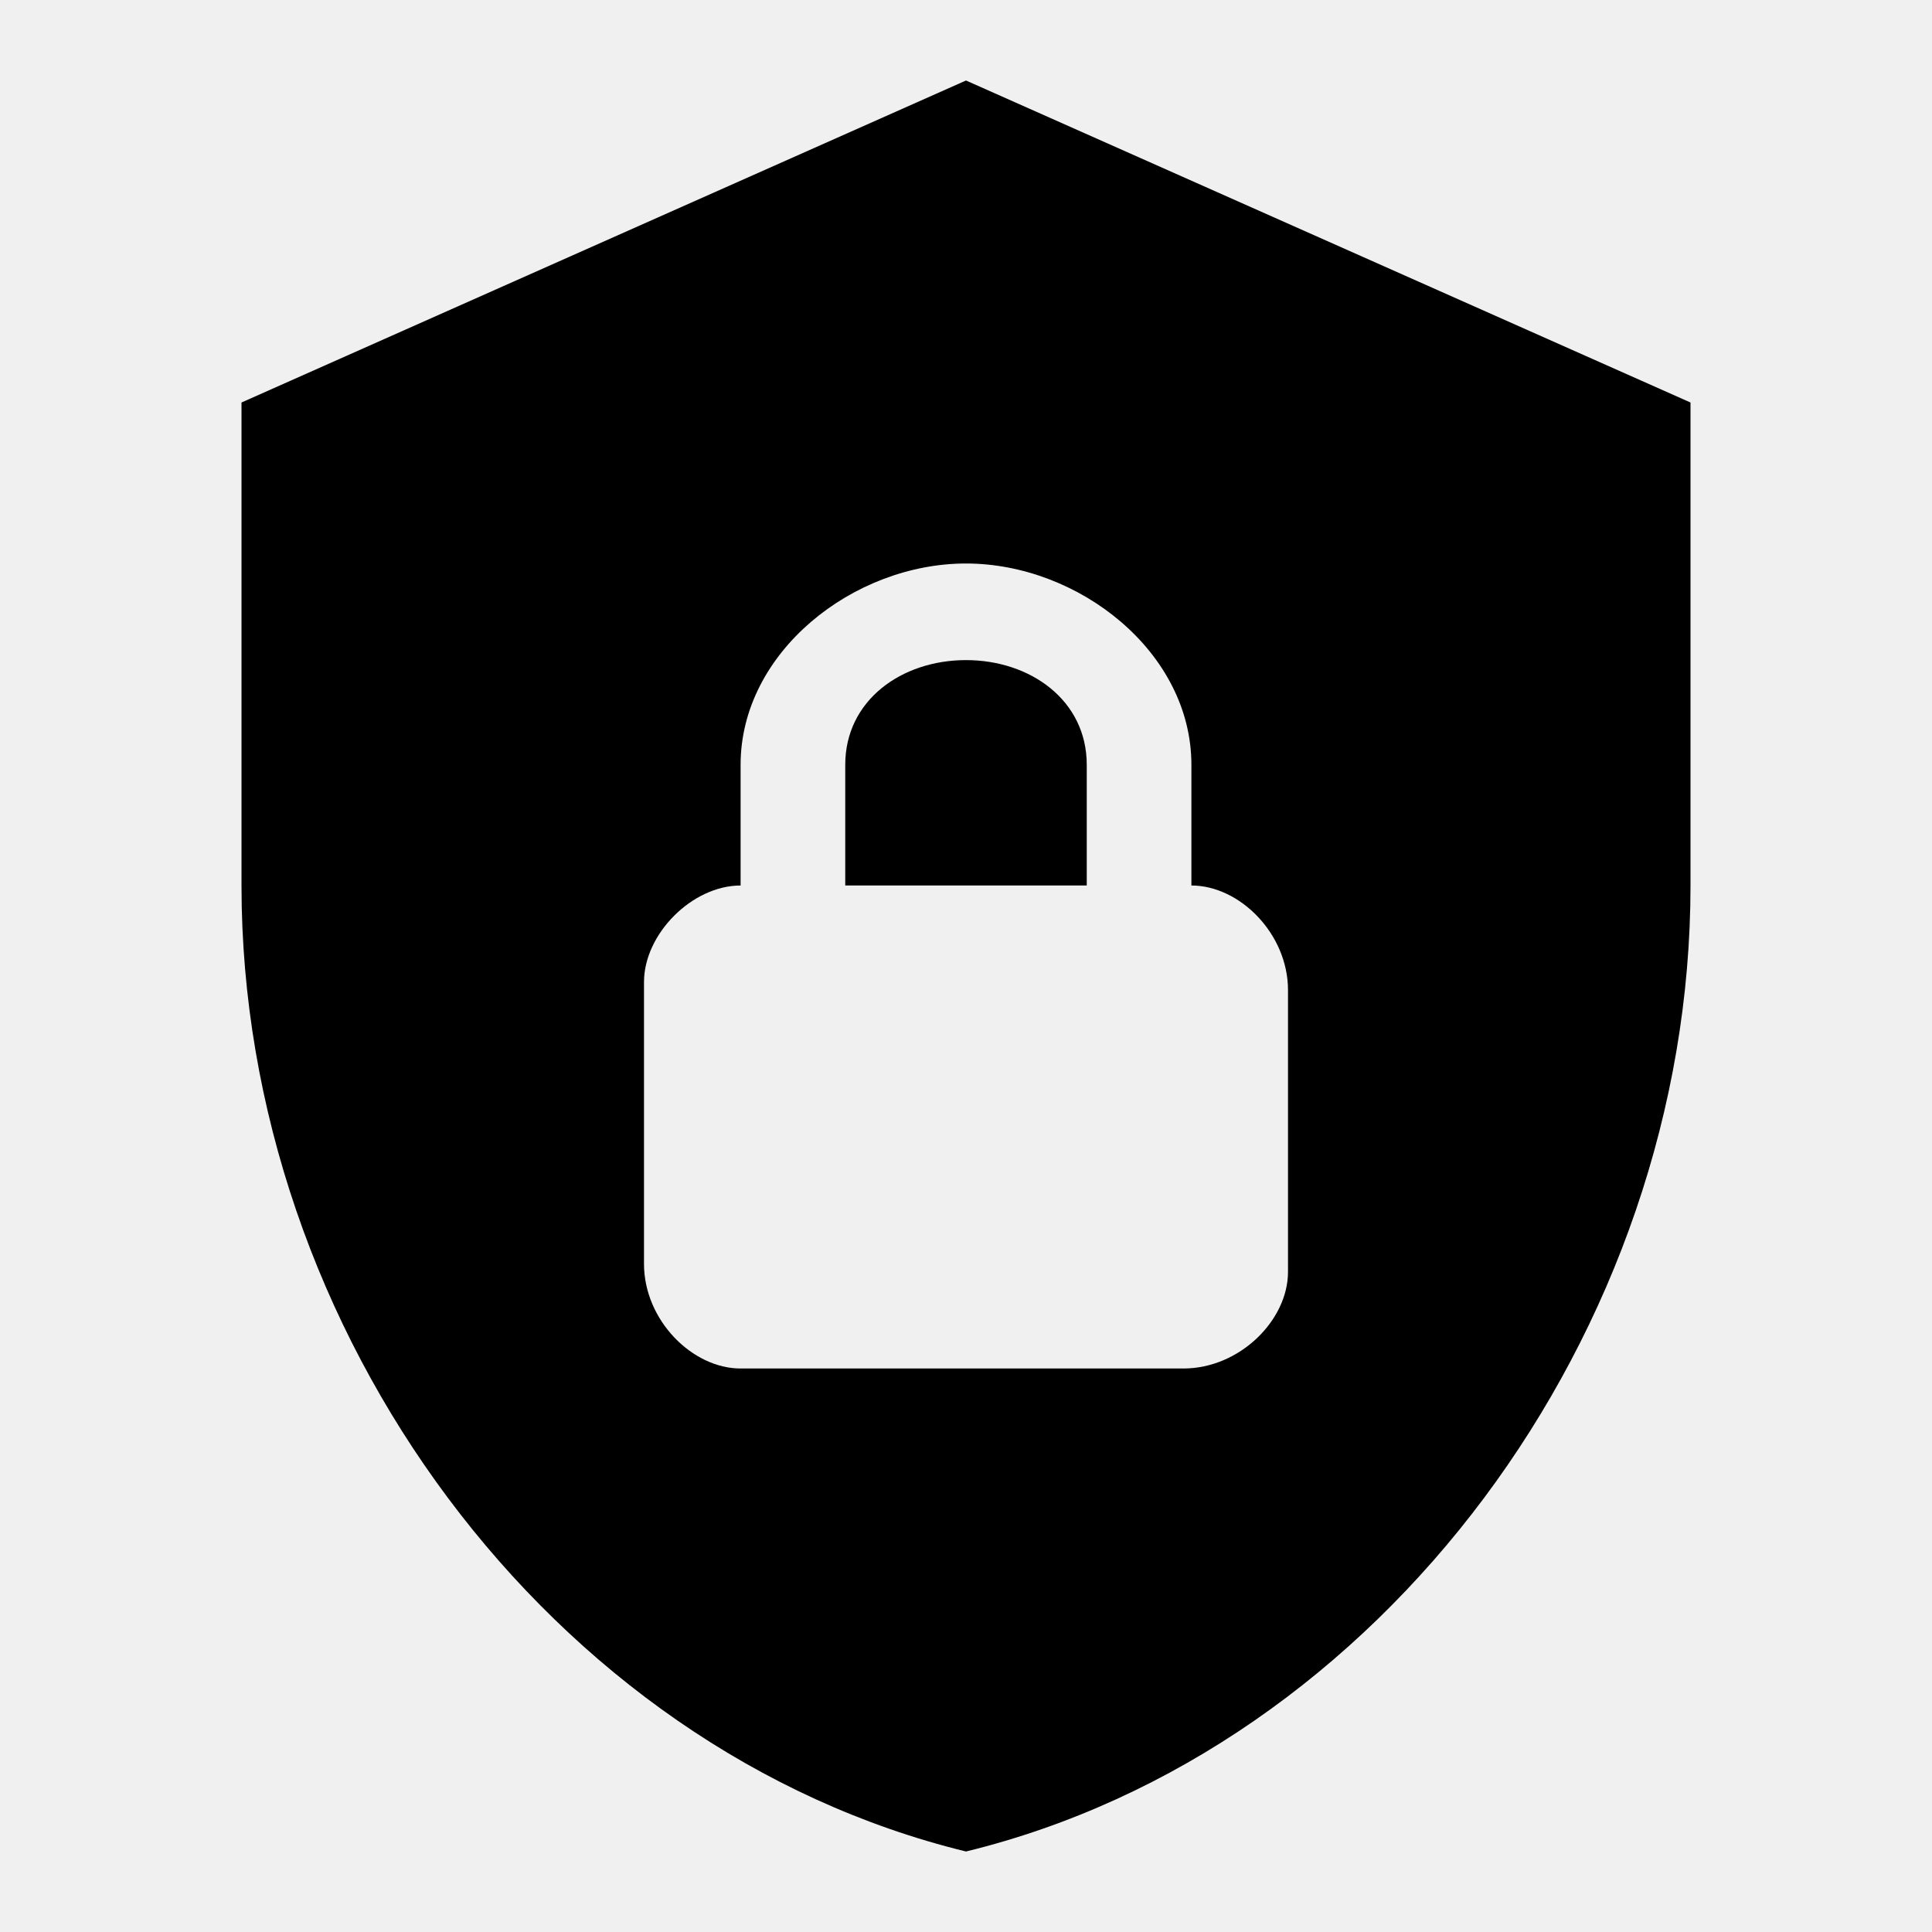
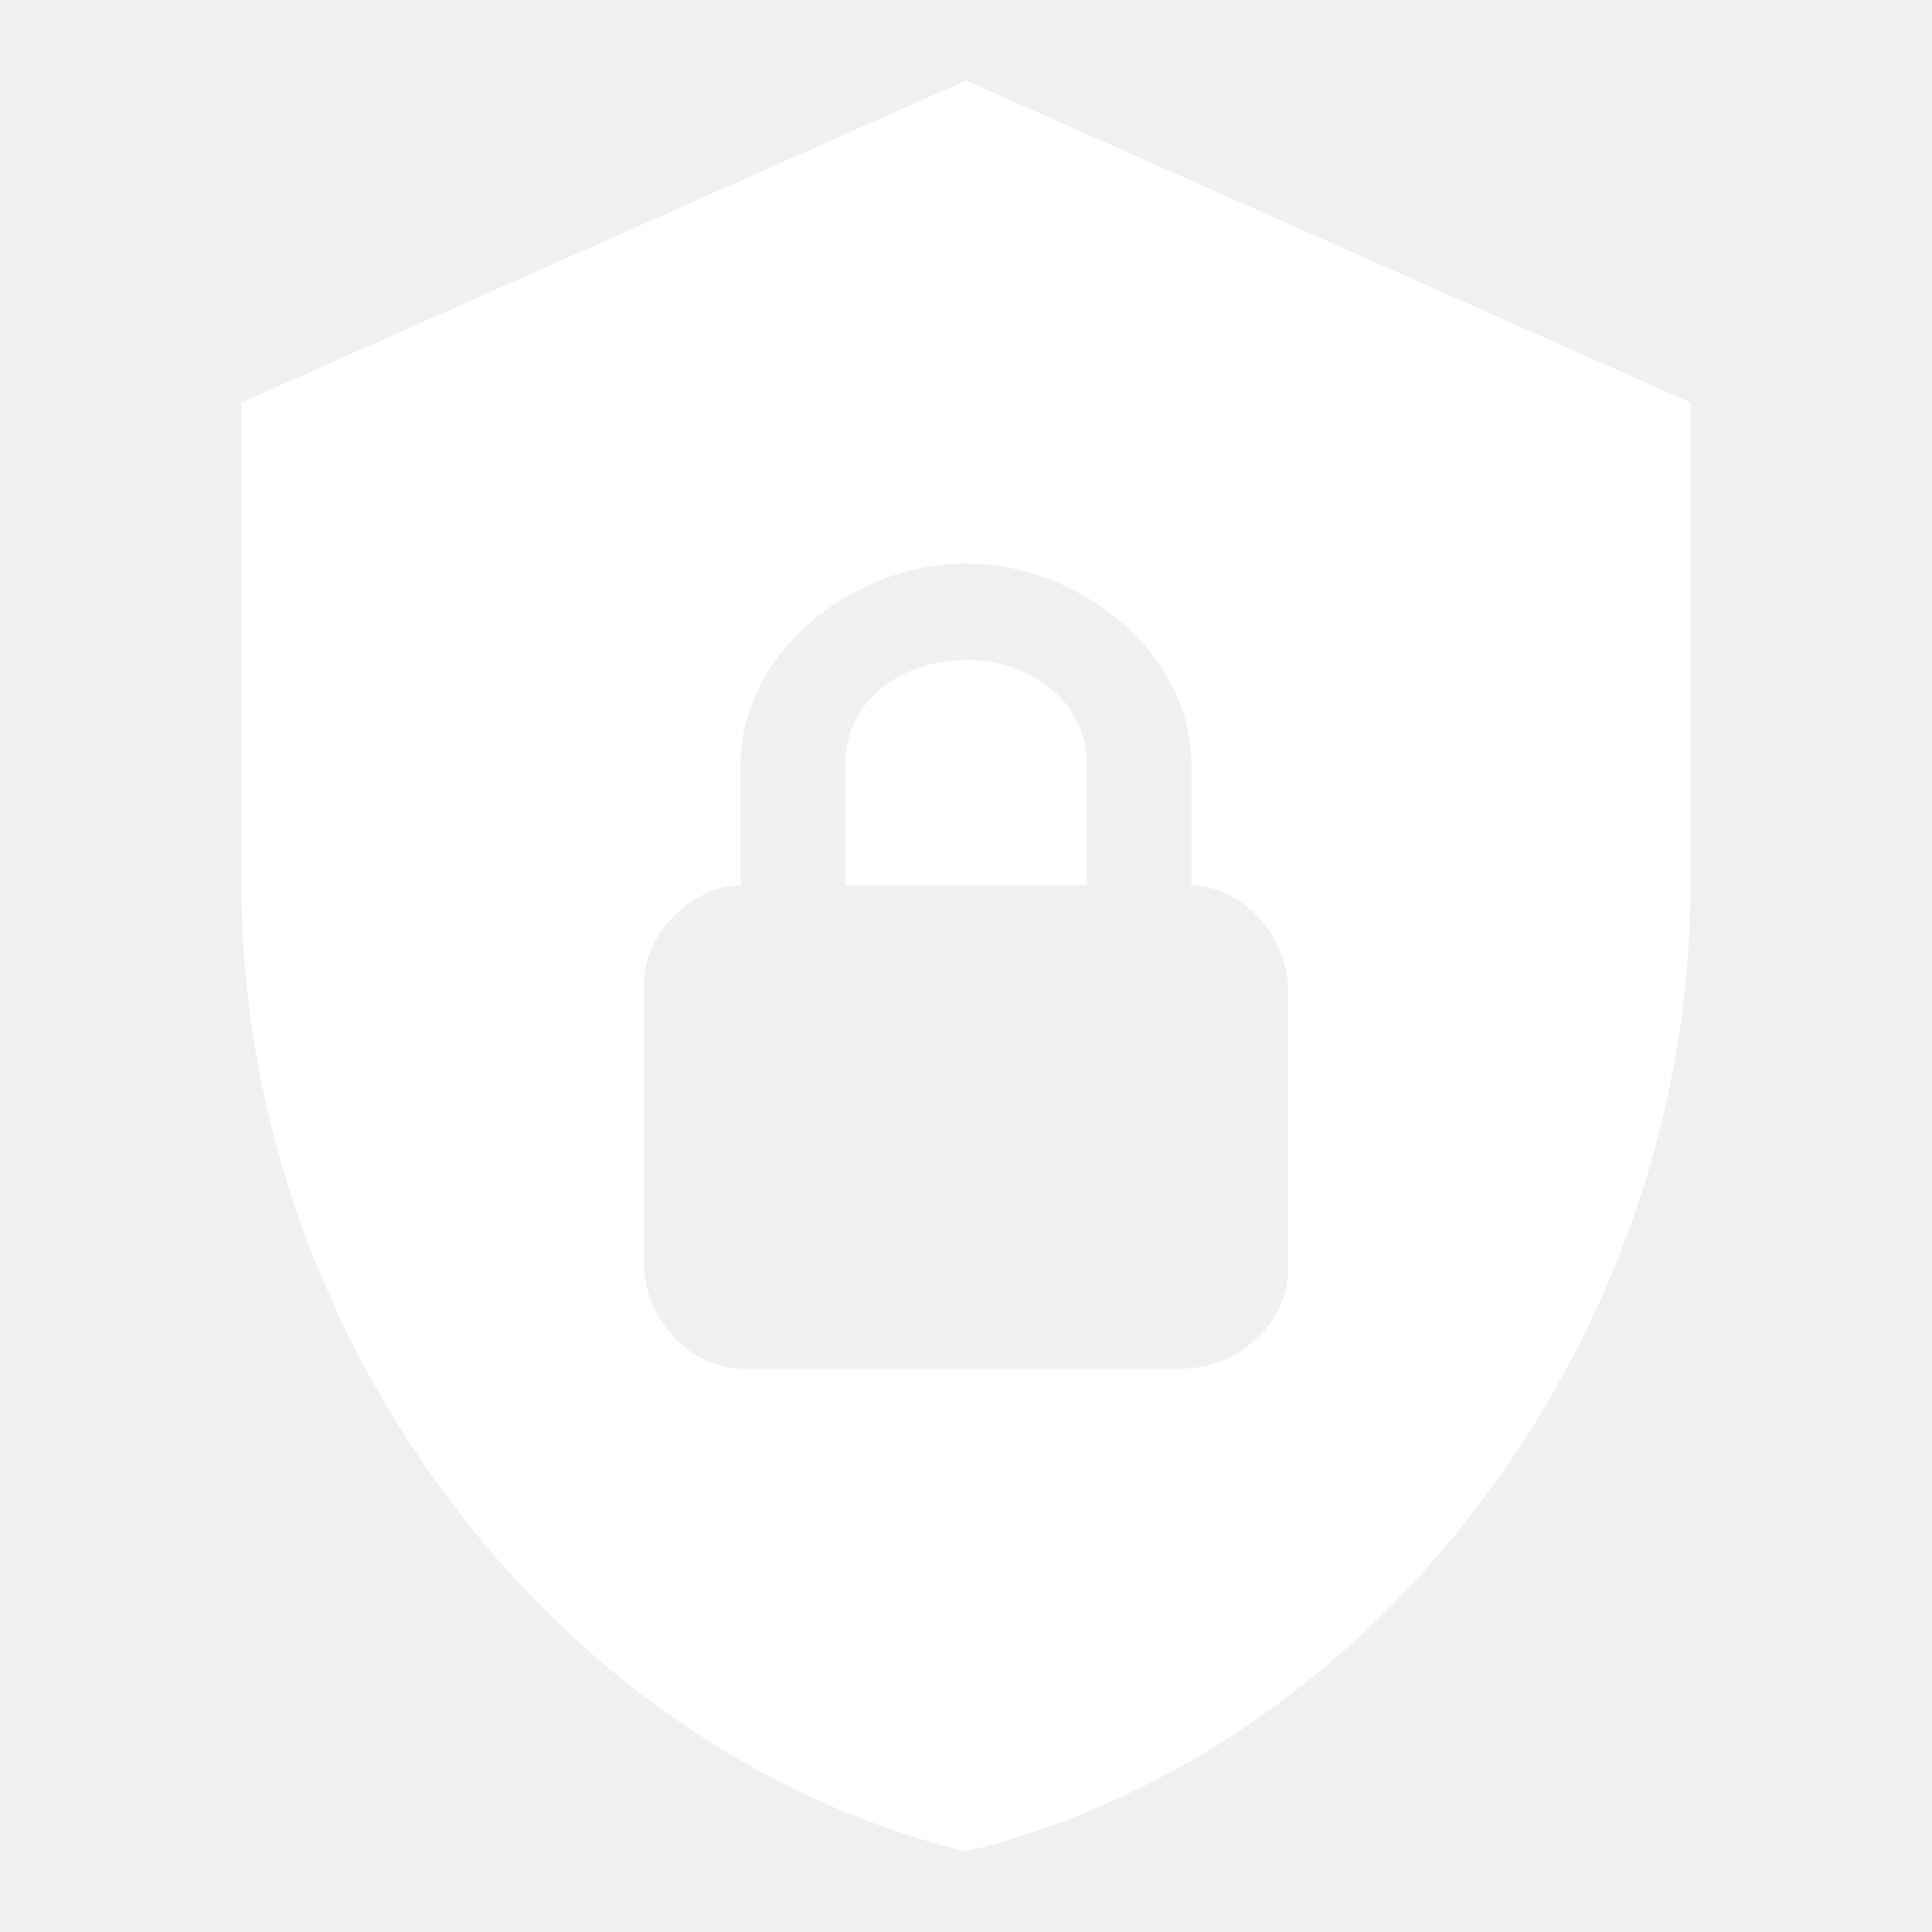
<svg xmlns="http://www.w3.org/2000/svg" viewBox="0 0 24 24">
-   <path d="M12,1L3,5V11C3,16.55 6.84,21.74 12,23C17.16,21.74 21,16.55 21,11V5L12,1M12,7C13.4,7 14.8,8.1 14.8,9.5V11C15.4,11 16,11.6 16,12.3V15.8C16,16.4 15.4,17 14.7,17H9.2C8.6,17 8,16.4 8,15.7V12.2C8,11.6 8.6,11 9.2,11V9.5C9.2,8.1 10.6,7 12,7M12,8.2C11.2,8.2 10.5,8.7 10.5,9.5V11H13.5V9.5C13.5,8.7 12.8,8.2 12,8.2Z" />
+   <path fill="#ffffff" d="M12,1L3,5V11C3,16.55 6.84,21.74 12,23C17.16,21.74 21,16.55 21,11V5L12,1M12,7C13.4,7 14.8,8.1 14.8,9.5V11C15.4,11 16,11.6 16,12.3V15.8C16,16.4 15.4,17 14.7,17H9.2C8.6,17 8,16.4 8,15.7V12.2C8,11.6 8.6,11 9.2,11V9.5C9.2,8.1 10.6,7 12,7M12,8.2C11.2,8.2 10.5,8.7 10.5,9.5V11H13.5V9.5C13.5,8.7 12.8,8.2 12,8.2Z" />
</svg>
